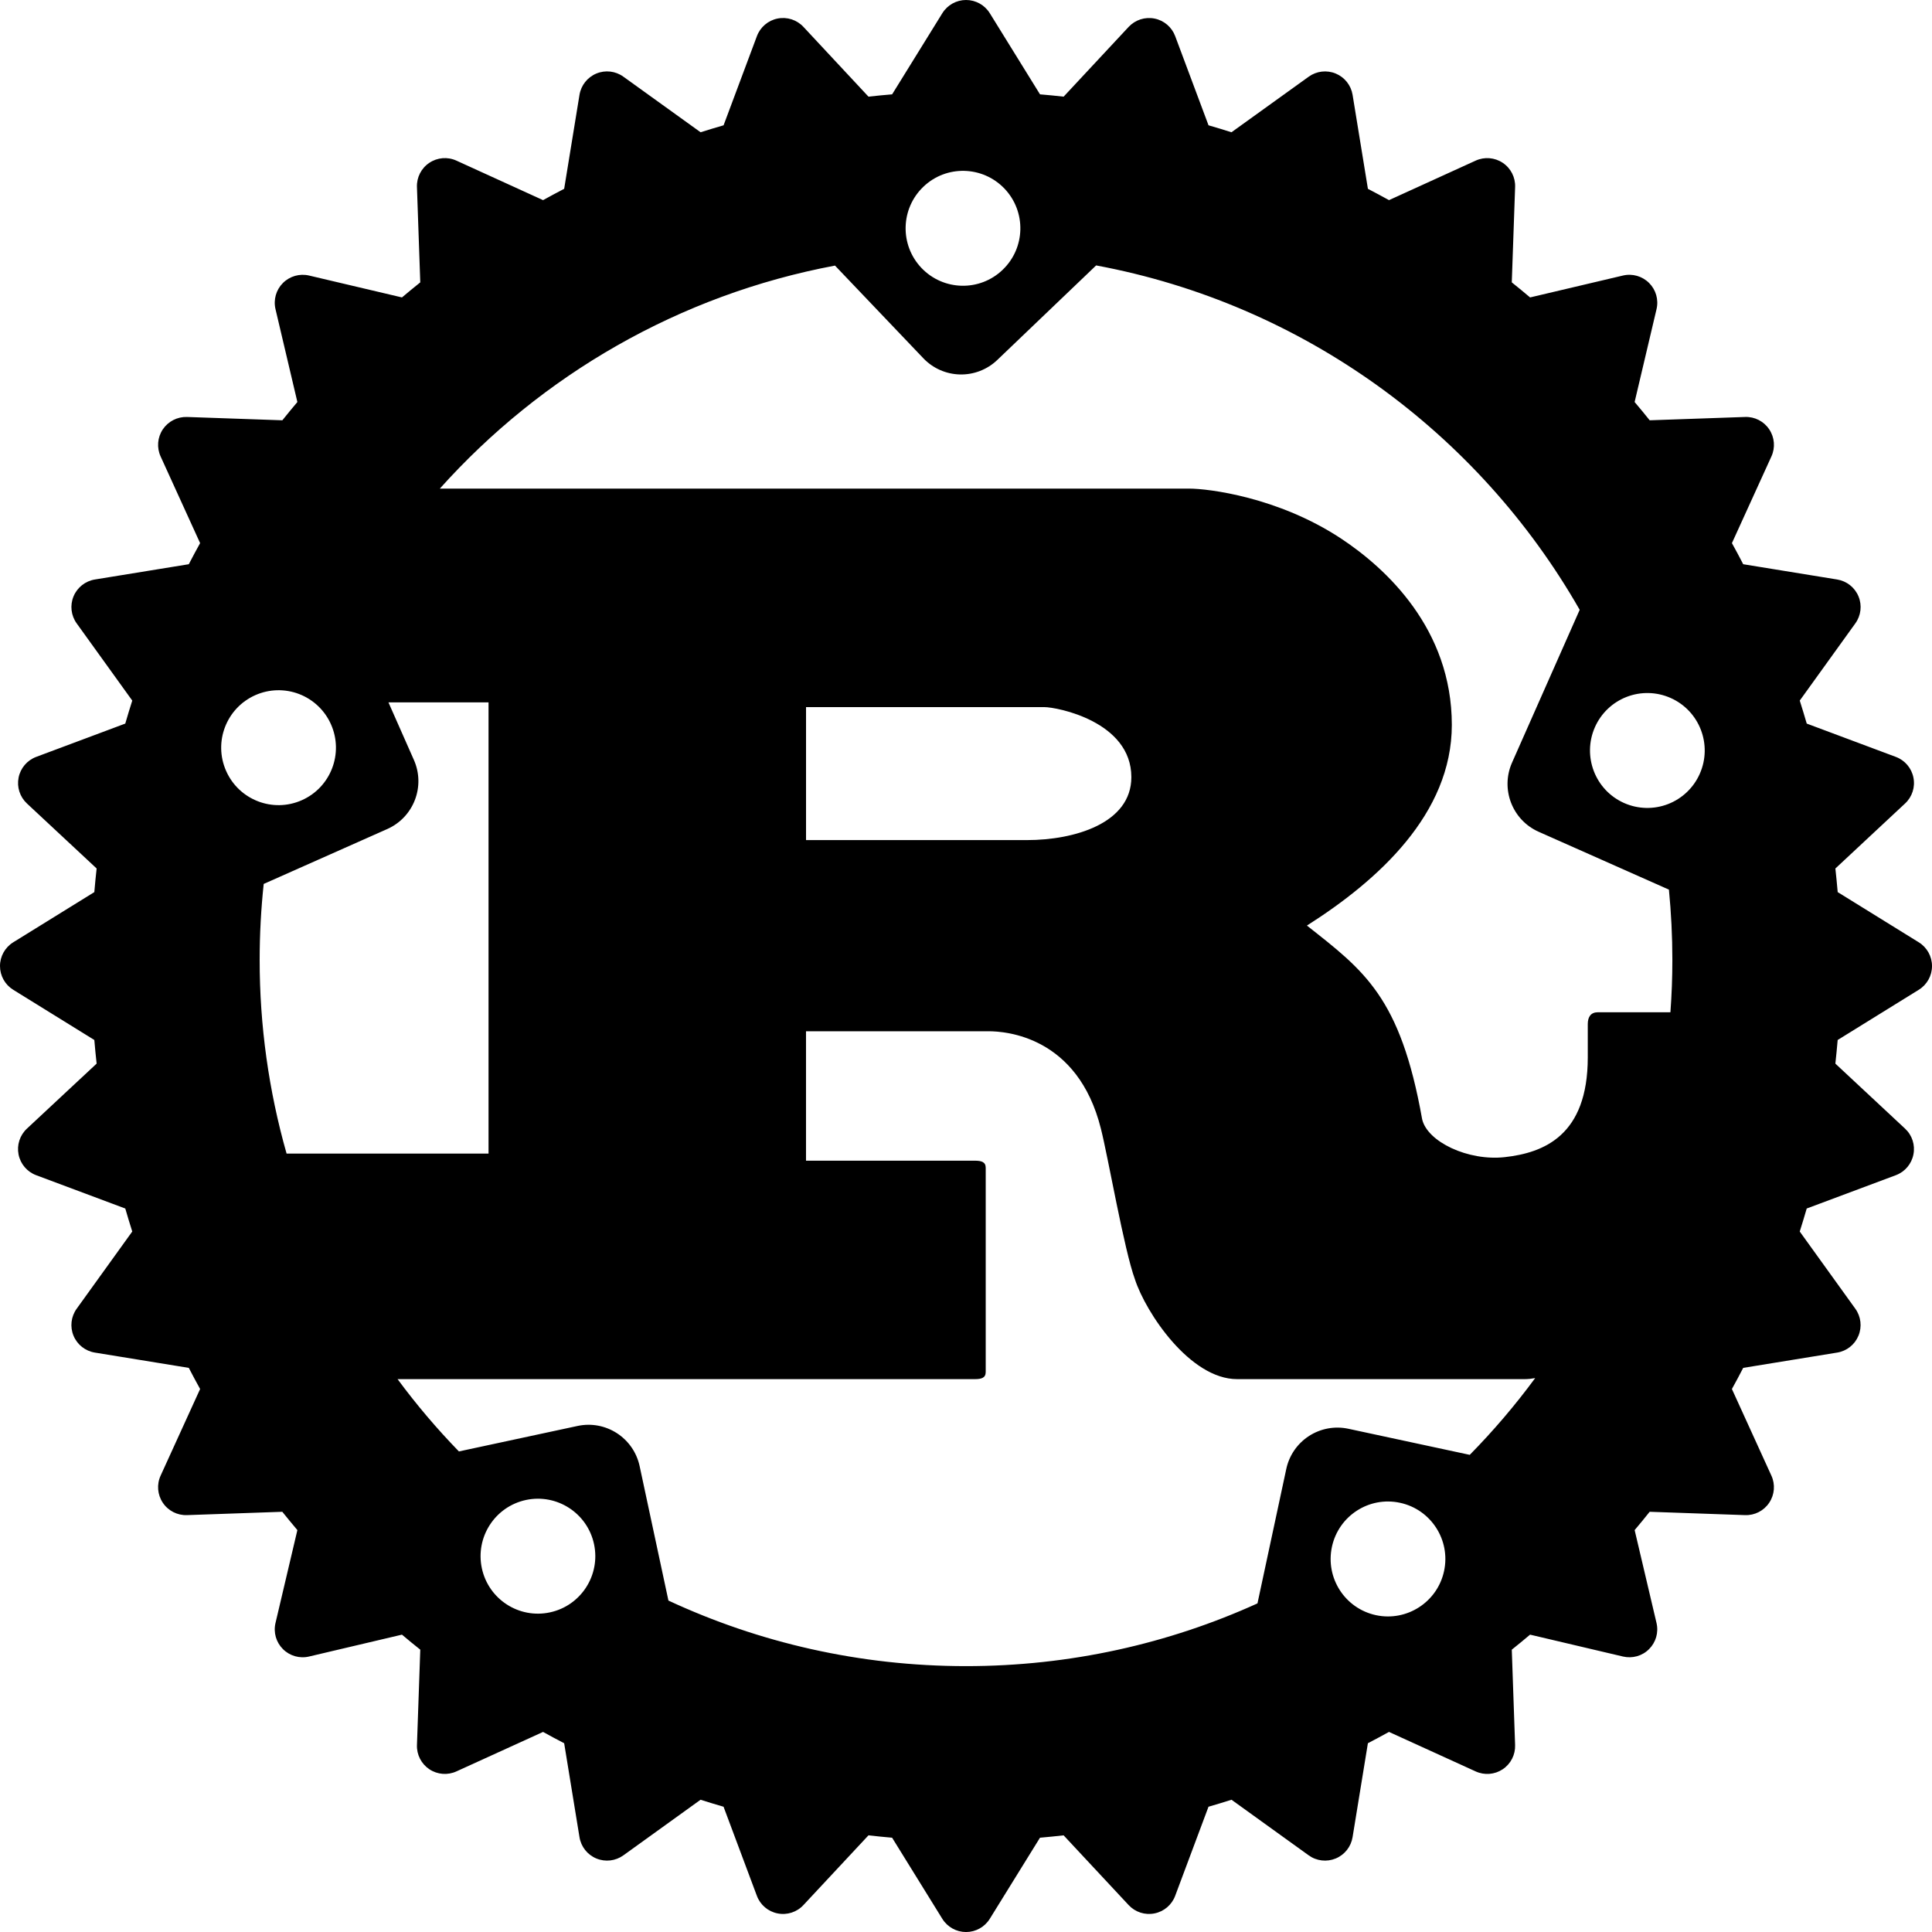
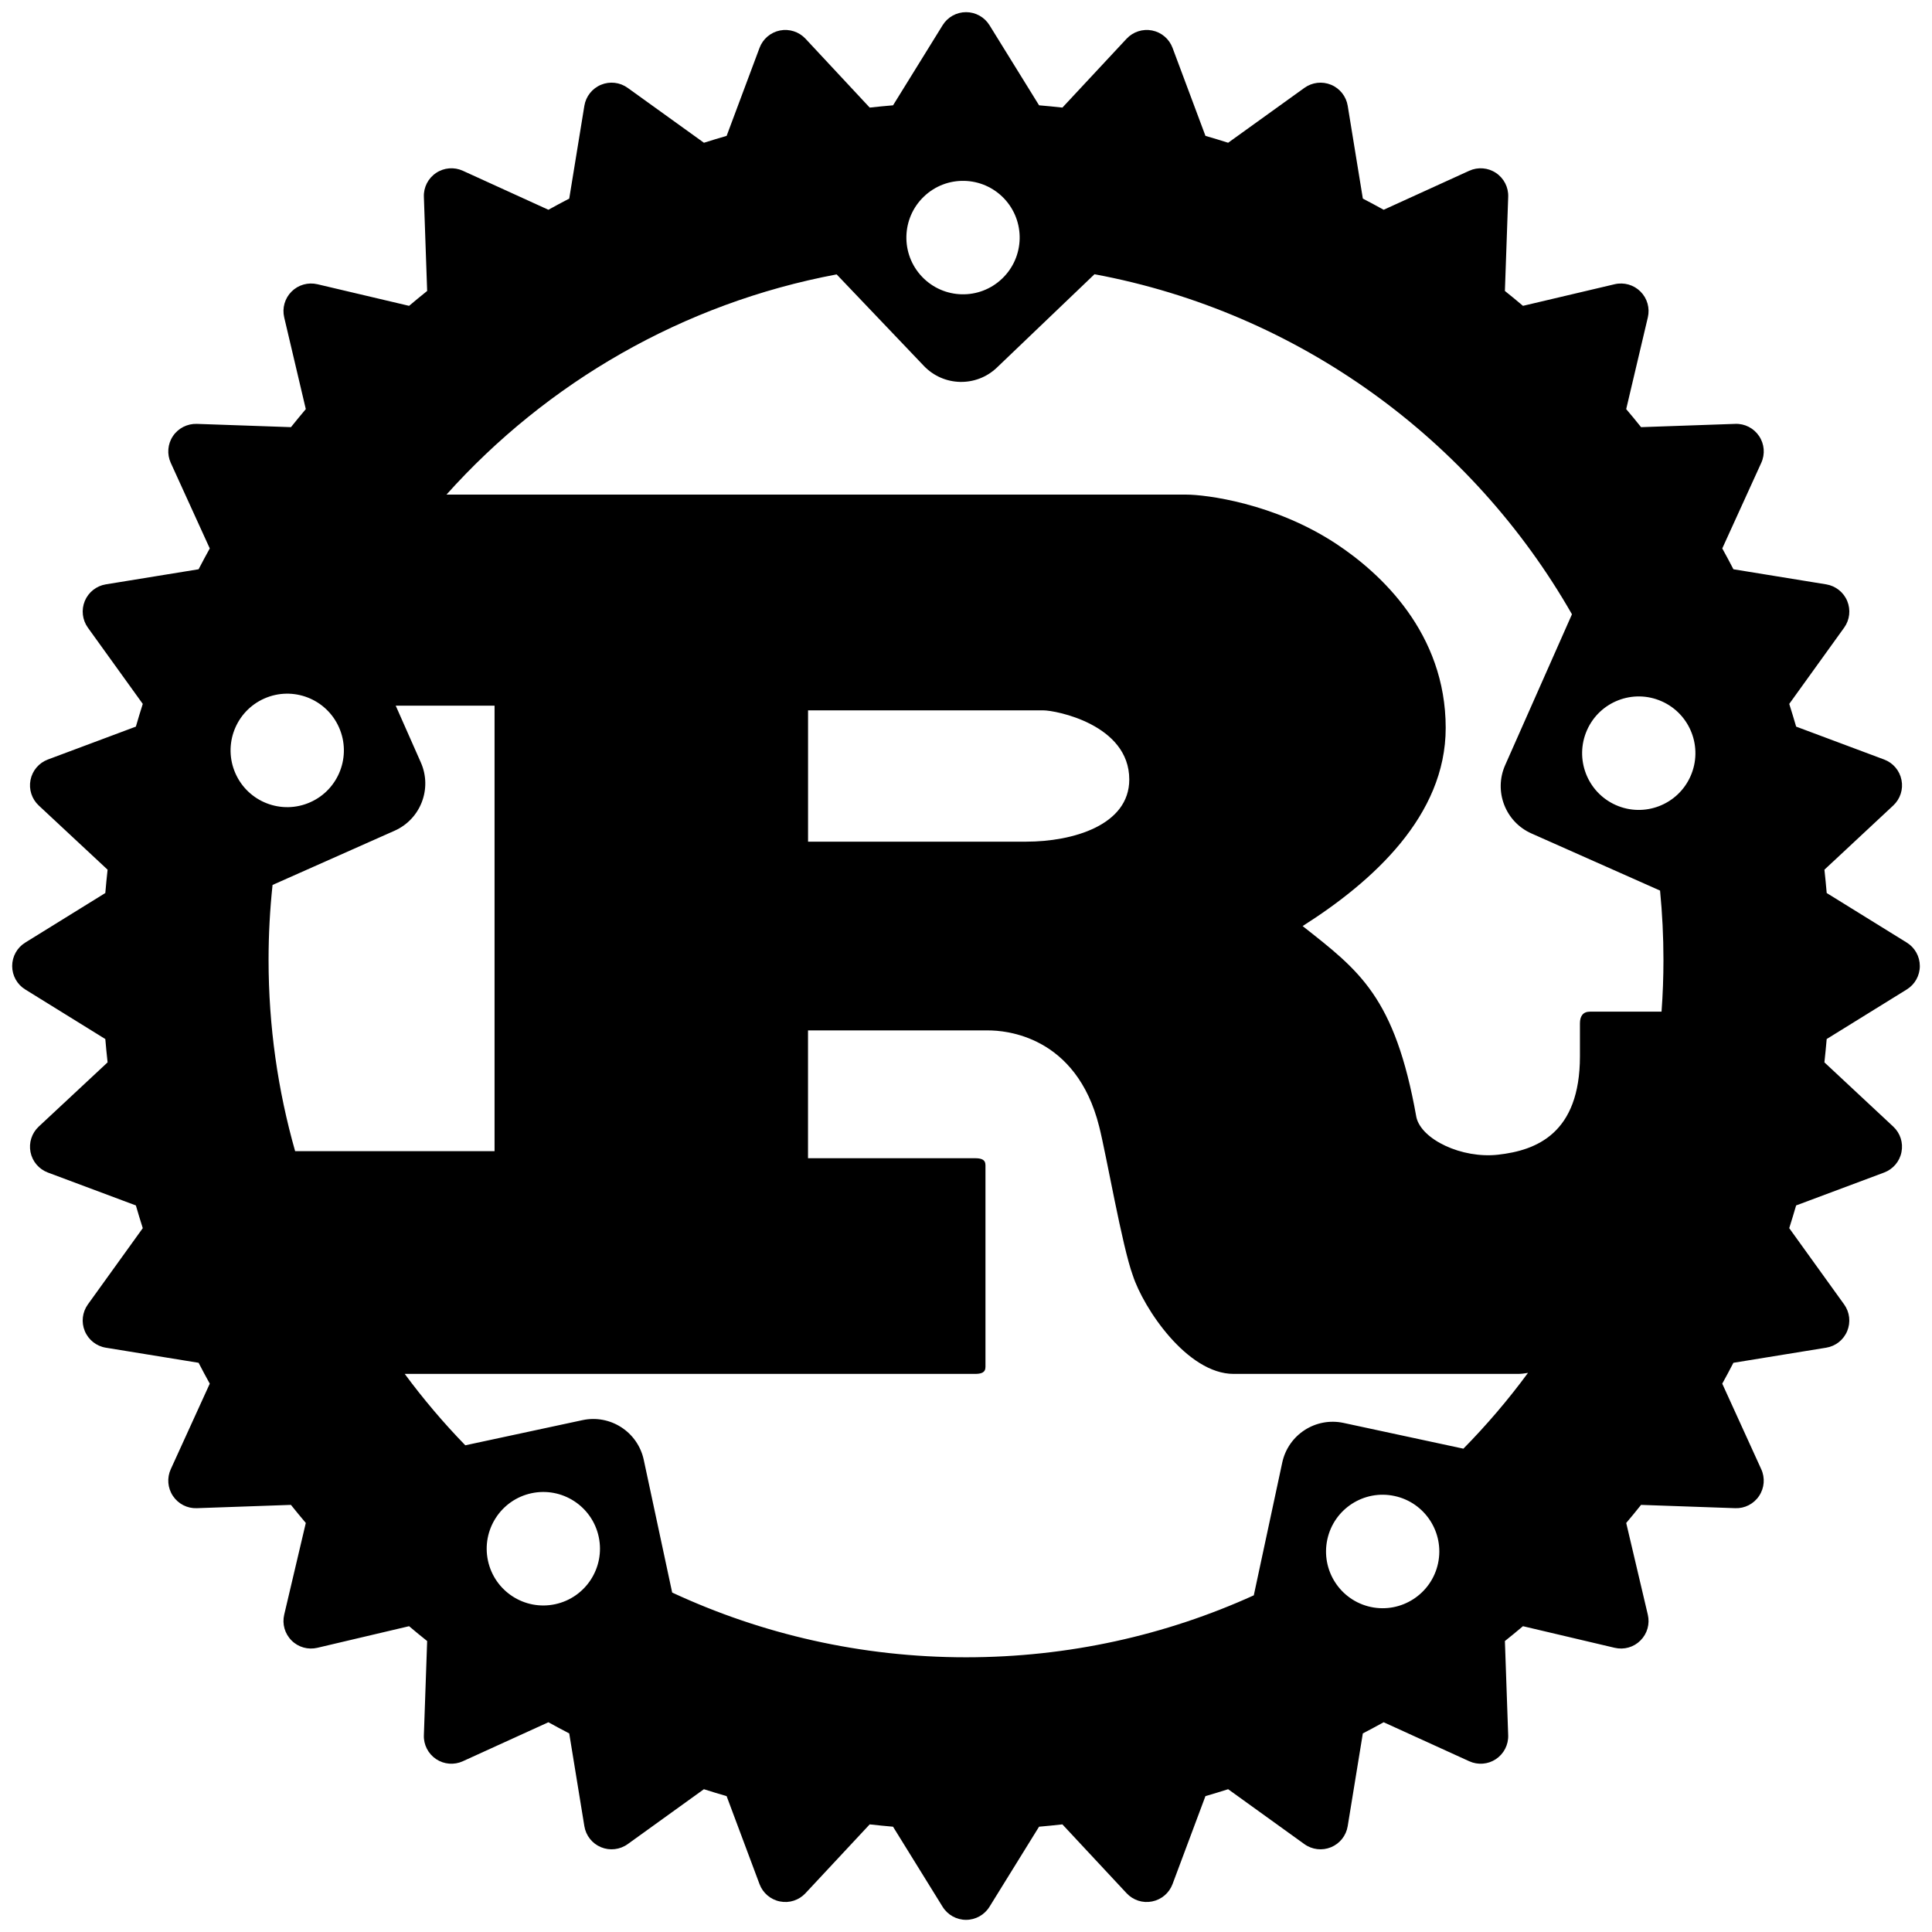
- <svg xmlns="http://www.w3.org/2000/svg" width="2500" height="2500" viewBox="0 0 256 256" preserveAspectRatio="xMidYMid">
-   <path d="M254.251 124.862l-10.747-6.653a145.81 145.81 0 00-.306-3.13l9.236-8.615a3.686 3.686 0 001.105-3.427 3.685 3.685 0 00-2.33-2.744l-11.807-4.415a137.355 137.355 0 00-.925-3.048l7.365-10.229a3.698 3.698 0 00-2.407-5.814l-12.45-2.025c-.484-.944-.988-1.874-1.496-2.796l5.231-11.483a3.683 3.683 0 00-.288-3.59 3.678 3.678 0 00-3.204-1.642l-12.636.44a99.848 99.848 0 00-1.996-2.421l2.904-12.308a3.694 3.694 0 00-.986-3.466 3.698 3.698 0 00-3.464-.986l-12.305 2.901a106.192 106.192 0 00-2.426-1.996l.442-12.635a3.684 3.684 0 00-1.64-3.205 3.693 3.693 0 00-3.59-.29l-11.48 5.234a133.235 133.235 0 00-2.796-1.5l-2.03-12.452a3.7 3.7 0 00-5.812-2.407l-10.236 7.365c-1.007-.32-2.02-.629-3.042-.922L155.72 4.794a3.69 3.69 0 00-2.745-2.336 3.707 3.707 0 00-3.424 1.106l-8.615 9.243a111.11 111.11 0 00-3.13-.306l-6.653-10.75a3.698 3.698 0 00-6.289 0l-6.653 10.75a110.4 110.4 0 00-3.133.306l-8.617-9.243a3.695 3.695 0 00-6.169 1.23l-4.414 11.809c-1.023.293-2.035.604-3.045.922L82.599 10.16a3.687 3.687 0 00-3.579-.415 3.705 3.705 0 00-2.235 2.822l-2.03 12.452c-.94.487-1.869.988-2.796 1.5l-11.481-5.235a3.686 3.686 0 00-3.588.291 3.684 3.684 0 00-1.642 3.205l.44 12.635a118.03 118.03 0 00-2.426 1.996l-12.305-2.9a3.71 3.71 0 00-3.466.985 3.694 3.694 0 00-.986 3.466l2.899 12.308c-.673.797-1.338 1.604-1.991 2.421l-12.636-.44a3.721 3.721 0 00-3.204 1.641 3.696 3.696 0 00-.291 3.59l5.234 11.484c-.509.922-1.012 1.852-1.5 2.796l-12.449 2.025a3.7 3.7 0 00-2.407 5.814l7.365 10.23c-.32 1.01-.631 2.024-.925 3.047l-11.808 4.415a3.702 3.702 0 00-1.225 6.171l9.237 8.614c-.115 1.04-.217 2.087-.305 3.131L1.75 124.862A3.695 3.695 0 000 128.007c0 1.284.663 2.473 1.751 3.143l10.748 6.653c.088 1.047.19 2.092.305 3.131l-9.238 8.617a3.697 3.697 0 001.226 6.169l11.808 4.415c.294 1.022.605 2.037.925 3.047l-7.365 10.231a3.696 3.696 0 002.41 5.812l12.447 2.025c.487.944.986 1.874 1.5 2.8l-5.235 11.48a3.691 3.691 0 00.291 3.59 3.684 3.684 0 003.204 1.641l12.63-.442c.659.821 1.322 1.626 1.997 2.426l-2.899 12.31a3.682 3.682 0 00.986 3.459 3.683 3.683 0 003.466.983l12.305-2.898c.8.68 1.61 1.34 2.427 1.99l-.44 12.639a3.694 3.694 0 005.229 3.492l11.481-5.231a105.49 105.49 0 002.796 1.499l2.03 12.445a3.692 3.692 0 002.235 2.825 3.706 3.706 0 003.579-.413l10.229-7.37c1.01.32 2.025.633 3.047.927l4.415 11.804a3.685 3.685 0 002.744 2.331 3.677 3.677 0 003.425-1.106l8.617-9.238c1.04.12 2.086.22 3.133.313l6.653 10.748a3.702 3.702 0 003.143 1.75 3.703 3.703 0 003.145-1.75l6.653-10.748c1.047-.093 2.092-.193 3.131-.313l8.615 9.238a3.68 3.68 0 003.424 1.106 3.69 3.69 0 002.744-2.331l4.415-11.804c1.022-.294 2.038-.607 3.048-.927l10.231 7.37a3.7 3.7 0 005.812-2.412l2.03-12.445c.939-.487 1.868-.993 2.795-1.5l11.481 5.232a3.692 3.692 0 005.23-3.492l-.44-12.638a98.76 98.76 0 002.423-1.991l12.306 2.898c1.25.294 2.56-.07 3.463-.983a3.682 3.682 0 00.986-3.459l-2.898-12.31c.675-.8 1.34-1.605 1.99-2.426l12.636.442a3.681 3.681 0 003.204-1.64 3.685 3.685 0 00.289-3.592l-5.232-11.478c.511-.927 1.013-1.857 1.497-2.8l12.45-2.026a3.682 3.682 0 002.822-2.236 3.696 3.696 0 00-.415-3.576l-7.365-10.23c.318-1.011.629-2.026.925-3.048l11.806-4.415a3.684 3.684 0 002.331-2.745 3.677 3.677 0 00-1.106-3.424l-9.235-8.617c.112-1.04.215-2.086.305-3.13l10.748-6.654a3.69 3.69 0 001.751-3.143c0-1.281-.66-2.472-1.749-3.145zm-71.932 89.156c-4.104-.885-6.714-4.93-5.833-9.047.878-4.112 4.92-6.729 9.023-5.844 4.104.879 6.718 4.931 5.838 9.04-.88 4.11-4.926 6.73-9.028 5.851zm-3.652-24.699a6.929 6.929 0 00-8.23 5.332l-3.816 17.807c-11.775 5.344-24.85 8.313-38.621 8.313-14.086 0-27.446-3.116-39.43-8.688l-3.814-17.806c-.802-3.747-4.486-6.134-8.228-5.33l-15.72 3.376a93.272 93.272 0 01-8.128-9.58h76.49c.865 0 1.442-.157 1.442-.945v-27.057c0-.787-.577-.944-1.443-.944H106.8v-17.15h24.195c2.208 0 11.809.63 14.878 12.902.962 3.774 3.072 16.05 4.516 19.98 1.438 4.408 7.293 13.213 13.533 13.213h38.115c.433 0 .895-.049 1.382-.137a93.92 93.92 0 01-8.669 10.17l-16.082-3.456zm-105.79 24.327c-4.105.886-8.146-1.731-9.029-5.843-.878-4.119 1.732-8.162 5.836-9.047a7.607 7.607 0 019.028 5.85c.878 4.11-1.734 8.16-5.836 9.04zM43.86 95.986c1.703 3.842-.03 8.345-3.867 10.045-3.837 1.705-8.328-.03-10.03-3.875a7.615 7.615 0 013.867-10.045 7.598 7.598 0 0110.03 3.874zm-8.918 21.14l16.376-7.277a6.942 6.942 0 003.524-9.158l-3.372-7.626h13.264v59.788H37.973a93.7 93.7 0 01-3.566-25.672c0-3.398.183-6.756.535-10.056zm71.862-5.807V93.696h31.586c1.632 0 11.52 1.886 11.52 9.28 0 6.139-7.584 8.34-13.821 8.34h-29.285v.003zm114.792 15.862c0 2.338-.086 4.652-.257 6.948h-9.603c-.961 0-1.348.632-1.348 1.573v4.41c0 10.38-5.853 12.638-10.982 13.213-4.884.55-10.3-2.045-10.967-5.034-2.882-16.206-7.683-19.667-15.265-25.648 9.41-5.975 19.2-14.79 19.2-26.59 0-12.74-8.734-20.765-14.688-24.7-8.352-5.506-17.6-6.61-20.095-6.61H58.279c13.467-15.03 31.719-25.677 52.362-29.551l11.706 12.28a6.923 6.923 0 009.799.226l13.098-12.528c27.445 5.11 50.682 22.194 64.073 45.633l-8.967 20.253c-1.548 3.505.032 7.604 3.527 9.157l17.264 7.668c.298 3.065.455 6.161.455 9.3zM122.352 24.745c3.033-2.905 7.844-2.79 10.748.247 2.898 3.046 2.788 7.862-.252 10.765-3.033 2.906-7.844 2.793-10.748-.25a7.621 7.621 0 01.252-10.762zm88.983 71.61a7.594 7.594 0 0110.028-3.872c3.838 1.702 5.57 6.203 3.867 10.045a7.595 7.595 0 01-10.03 3.875c-3.833-1.703-5.565-6.2-3.865-10.048z" />
+ <svg xmlns="http://www.w3.org/2000/svg" xml:space="preserve" style="enable-background:new 0 0 144 144;" viewBox="19 19 106 106" height="144px" width="144px" y="0px" x="0px" id="Layer_1" version="1.1">
+   <path id="path3" d="m 123.617,70.716 -4.394,-2.72 c -0.037,-0.428 -0.079,-0.855 -0.125,-1.28 l 3.776,-3.522 c 0.384,-0.358 0.556,-0.888 0.452,-1.401 -0.101,-0.515 -0.462,-0.939 -0.953,-1.122 l -4.827,-1.805 c -0.121,-0.418 -0.248,-0.833 -0.378,-1.246 l 3.011,-4.182 c 0.307,-0.425 0.37,-0.978 0.17,-1.463 -0.2,-0.483 -0.637,-0.829 -1.154,-0.914 l -5.09,-0.828 c -0.198,-0.386 -0.404,-0.766 -0.612,-1.143 l 2.139,-4.695 c 0.219,-0.478 0.174,-1.034 -0.118,-1.468 -0.291,-0.436 -0.784,-0.691 -1.31,-0.671 l -5.166,0.18 c -0.267,-0.334 -0.539,-0.665 -0.816,-0.99 l 1.187,-5.032 c 0.12,-0.511 -0.031,-1.046 -0.403,-1.417 -0.369,-0.37 -0.905,-0.523 -1.416,-0.403 l -5.031,1.186 c -0.326,-0.276 -0.657,-0.549 -0.992,-0.816 l 0.181,-5.166 c 0.02,-0.523 -0.235,-1.02 -0.671,-1.31 -0.437,-0.292 -0.99,-0.336 -1.467,-0.119 l -4.694,2.14 c -0.379,-0.208 -0.759,-0.414 -1.143,-0.613 l -0.83,-5.091 c -0.084,-0.516 -0.43,-0.954 -0.914,-1.154 -0.483,-0.201 -1.037,-0.136 -1.462,0.17 l -4.185,3.011 c -0.412,-0.131 -0.826,-0.257 -1.244,-0.377 l -1.805,-4.828 c -0.183,-0.492 -0.607,-0.853 -1.122,-0.955 -0.514,-0.101 -1.043,0.07 -1.4,0.452 l -3.522,3.779 c -0.425,-0.047 -0.853,-0.09 -1.28,-0.125 l -2.72,-4.395 c -0.275,-0.445 -0.762,-0.716 -1.286,-0.716 -0.524,0 -1.011,0.271 -1.285,0.716 l -2.72,4.395 c -0.428,0.035 -0.856,0.078 -1.281,0.125 l -3.523,-3.779 c -0.357,-0.382 -0.887,-0.553 -1.4,-0.452 -0.515,0.103 -0.939,0.463 -1.122,0.955 l -1.805,4.828 c -0.418,0.12 -0.832,0.247 -1.245,0.377 l -4.184,-3.011 c -0.425,-0.307 -0.979,-0.372 -1.463,-0.17 -0.483,0.2 -0.83,0.638 -0.914,1.154 l -0.83,5.091 c -0.384,0.199 -0.764,0.404 -1.143,0.613 l -4.694,-2.14 c -0.477,-0.218 -1.033,-0.173 -1.467,0.119 -0.436,0.29 -0.691,0.787 -0.671,1.31 l 0.18,5.166 c -0.334,0.267 -0.665,0.54 -0.992,0.816 l -5.031,-1.186 c -0.511,-0.119 -1.047,0.033 -1.417,0.403 -0.372,0.371 -0.523,0.906 -0.403,1.417 l 1.185,5.032 c -0.275,0.326 -0.547,0.656 -0.814,0.99 l -5.166,-0.18 c -0.521,-0.015 -1.019,0.235 -1.31,0.671 -0.292,0.434 -0.336,0.99 -0.119,1.468 l 2.14,4.695 c -0.208,0.377 -0.414,0.757 -0.613,1.143 l -5.09,0.828 c -0.517,0.084 -0.953,0.43 -1.154,0.914 -0.2,0.485 -0.135,1.038 0.17,1.463 l 3.011,4.182 c -0.131,0.413 -0.258,0.828 -0.378,1.246 l -4.828,1.805 c -0.49,0.183 -0.851,0.607 -0.953,1.122 -0.102,0.514 0.069,1.043 0.452,1.401 l 3.777,3.522 c -0.047,0.425 -0.089,0.853 -0.125,1.28 l -4.394,2.72 c -0.445,0.275 -0.716,0.761 -0.716,1.286 0,0.525 0.271,1.011 0.716,1.285 l 4.394,2.72 c 0.036,0.428 0.078,0.855 0.125,1.28 l -3.777,3.523 c -0.383,0.357 -0.554,0.887 -0.452,1.4 0.102,0.515 0.463,0.938 0.953,1.122 l 4.828,1.805 c 0.12,0.418 0.247,0.833 0.378,1.246 l -3.011,4.183 c -0.306,0.426 -0.371,0.979 -0.17,1.462 0.201,0.485 0.638,0.831 1.155,0.914 l 5.089,0.828 c 0.199,0.386 0.403,0.766 0.613,1.145 l -2.14,4.693 c -0.218,0.477 -0.173,1.032 0.119,1.468 0.292,0.437 0.789,0.692 1.31,0.671 l 5.164,-0.181 c 0.269,0.336 0.54,0.665 0.816,0.992 l -1.185,5.033 c -0.12,0.51 0.031,1.043 0.403,1.414 0.369,0.373 0.906,0.522 1.417,0.402 l 5.031,-1.185 c 0.327,0.278 0.658,0.548 0.992,0.814 l -0.18,5.167 c -0.02,0.523 0.235,1.019 0.671,1.311 0.434,0.291 0.99,0.335 1.467,0.117 l 4.694,-2.139 c 0.378,0.21 0.758,0.414 1.143,0.613 l 0.83,5.088 c 0.084,0.518 0.43,0.956 0.914,1.155 0.483,0.201 1.038,0.136 1.463,-0.169 l 4.182,-3.013 c 0.413,0.131 0.828,0.259 1.246,0.379 l 1.805,4.826 c 0.183,0.49 0.607,0.853 1.122,0.953 0.514,0.104 1.043,-0.068 1.4,-0.452 l 3.523,-3.777 c 0.425,0.049 0.853,0.09 1.281,0.128 l 2.72,4.394 c 0.274,0.443 0.761,0.716 1.285,0.716 0.524,0 1.011,-0.272 1.286,-0.716 l 2.72,-4.394 c 0.428,-0.038 0.855,-0.079 1.28,-0.128 l 3.522,3.777 c 0.357,0.384 0.887,0.556 1.4,0.452 0.515,-0.101 0.939,-0.463 1.122,-0.953 l 1.805,-4.826 c 0.418,-0.12 0.833,-0.248 1.246,-0.379 l 4.183,3.013 c 0.425,0.305 0.979,0.37 1.462,0.169 0.484,-0.199 0.83,-0.638 0.914,-1.155 l 0.83,-5.088 c 0.384,-0.199 0.764,-0.406 1.143,-0.613 l 4.694,2.139 c 0.477,0.218 1.032,0.174 1.467,-0.117 0.436,-0.292 0.69,-0.787 0.671,-1.311 l -0.18,-5.167 c 0.334,-0.267 0.665,-0.536 0.991,-0.814 l 5.031,1.185 c 0.511,0.12 1.047,-0.029 1.416,-0.402 0.372,-0.371 0.523,-0.904 0.403,-1.414 l -1.185,-5.033 c 0.276,-0.327 0.548,-0.656 0.814,-0.992 l 5.166,0.181 c 0.521,0.021 1.019,-0.234 1.31,-0.671 0.292,-0.436 0.337,-0.991 0.118,-1.468 l -2.139,-4.693 c 0.209,-0.379 0.414,-0.759 0.612,-1.145 l 5.09,-0.828 c 0.518,-0.083 0.954,-0.429 1.154,-0.914 0.2,-0.483 0.137,-1.036 -0.17,-1.462 l -3.011,-4.183 c 0.13,-0.413 0.257,-0.828 0.378,-1.246 l 4.827,-1.805 c 0.491,-0.184 0.853,-0.607 0.953,-1.122 0.104,-0.514 -0.068,-1.043 -0.452,-1.4 l -3.776,-3.523 c 0.046,-0.425 0.088,-0.853 0.125,-1.28 l 4.394,-2.72 c 0.445,-0.274 0.716,-0.761 0.716,-1.285 0,-0.524 -0.27,-1.011 -0.715,-1.286 z M 94.208,107.167 c -1.678,-0.362 -2.745,-2.016 -2.385,-3.699 0.359,-1.681 2.012,-2.751 3.689,-2.389 1.678,0.359 2.747,2.016 2.387,3.696 -0.36,1.68 -2.014,2.751 -3.691,2.392 z m -1.493,-10.098 c -1.531,-0.328 -3.037,0.646 -3.365,2.18 l -1.56,7.28 c -4.814,2.185 -10.16,3.399 -15.79,3.399 -5.759,0 -11.221,-1.274 -16.121,-3.552 l -1.559,-7.28 c -0.328,-1.532 -1.834,-2.508 -3.364,-2.179 l -6.427,1.38 c -1.193,-1.228 -2.303,-2.536 -3.323,-3.917 l 31.272,0 c 0.354,0 0.59,-0.064 0.59,-0.386 l 0,-11.062 c 0,-0.322 -0.236,-0.386 -0.59,-0.386 l -9.146,0 0,-7.012 9.892,0 c 0.903,0 4.828,0.258 6.083,5.275 0.393,1.543 1.256,6.562 1.846,8.169 0.588,1.802 2.982,5.402 5.533,5.402 l 15.583,0 c 0.177,0 0.366,-0.02 0.565,-0.056 -1.081,1.469 -2.267,2.859 -3.544,4.158 l -6.575,-1.413 z m -43.252,9.946 c -1.678,0.362 -3.33,-0.708 -3.691,-2.389 -0.359,-1.684 0.708,-3.337 2.386,-3.699 1.678,-0.359 3.331,0.711 3.691,2.392 0.359,1.68 -0.709,3.336 -2.386,3.696 z m -11.863,-48.105 c 0.696,1.571 -0.012,3.412 -1.581,4.107 -1.569,0.697 -3.405,-0.012 -4.101,-1.584 -0.696,-1.572 0.012,-3.41 1.581,-4.107 1.57,-0.696 3.405,0.012 4.101,1.584 z m -3.646,8.643 6.695,-2.975 c 1.43,-0.635 2.076,-2.311 1.441,-3.744 l -1.379,-3.118 5.423,0 0,24.444 -10.941,0 c -0.949,-3.336 -1.458,-6.857 -1.458,-10.496 0,-1.389 0.075,-2.762 0.219,-4.111 z m 29.38,-2.374 0,-7.205 12.914,0 c 0.667,0 4.71,0.771 4.71,3.794 0,2.51 -3.101,3.41 -5.651,3.41 l -11.973,0 z m 46.932,6.485 c 0,0.956 -0.035,1.902 -0.105,2.841 l -3.926,0 c -0.393,0 -0.551,0.258 -0.551,0.643 l 0,1.803 c 0,4.244 -2.393,5.167 -4.49,5.402 -1.997,0.225 -4.211,-0.836 -4.484,-2.058 -1.178,-6.626 -3.141,-8.041 -6.241,-10.486 3.847,-2.443 7.85,-6.047 7.85,-10.871 0,-5.209 -3.571,-8.49 -6.005,-10.099 -3.415,-2.251 -7.196,-2.702 -8.216,-2.702 l -40.603,0 c 5.506,-6.145 12.968,-10.498 21.408,-12.082 l 4.786,5.021 c 1.082,1.133 2.874,1.175 4.006,0.092 l 5.355,-5.122 c 11.221,2.089 20.721,9.074 26.196,18.657 l -3.666,8.28 c -0.633,1.433 0.013,3.109 1.442,3.744 l 7.058,3.135 c 0.122,1.253 0.186,2.519 0.186,3.802 z m -40.575,-41.88 c 1.24,-1.188 3.207,-1.141 4.394,0.101 1.185,1.245 1.14,3.214 -0.103,4.401 -1.24,1.188 -3.207,1.142 -4.394,-0.102 -1.184,-1.243 -1.139,-3.212 0.103,-4.4 z m 36.38,29.277 c 0.695,-1.571 2.531,-2.28 4.1,-1.583 1.569,0.696 2.277,2.536 1.581,4.107 -0.695,1.572 -2.531,2.281 -4.101,1.584 -1.567,-0.696 -2.275,-2.535 -1.58,-4.108 z" />
</svg>
